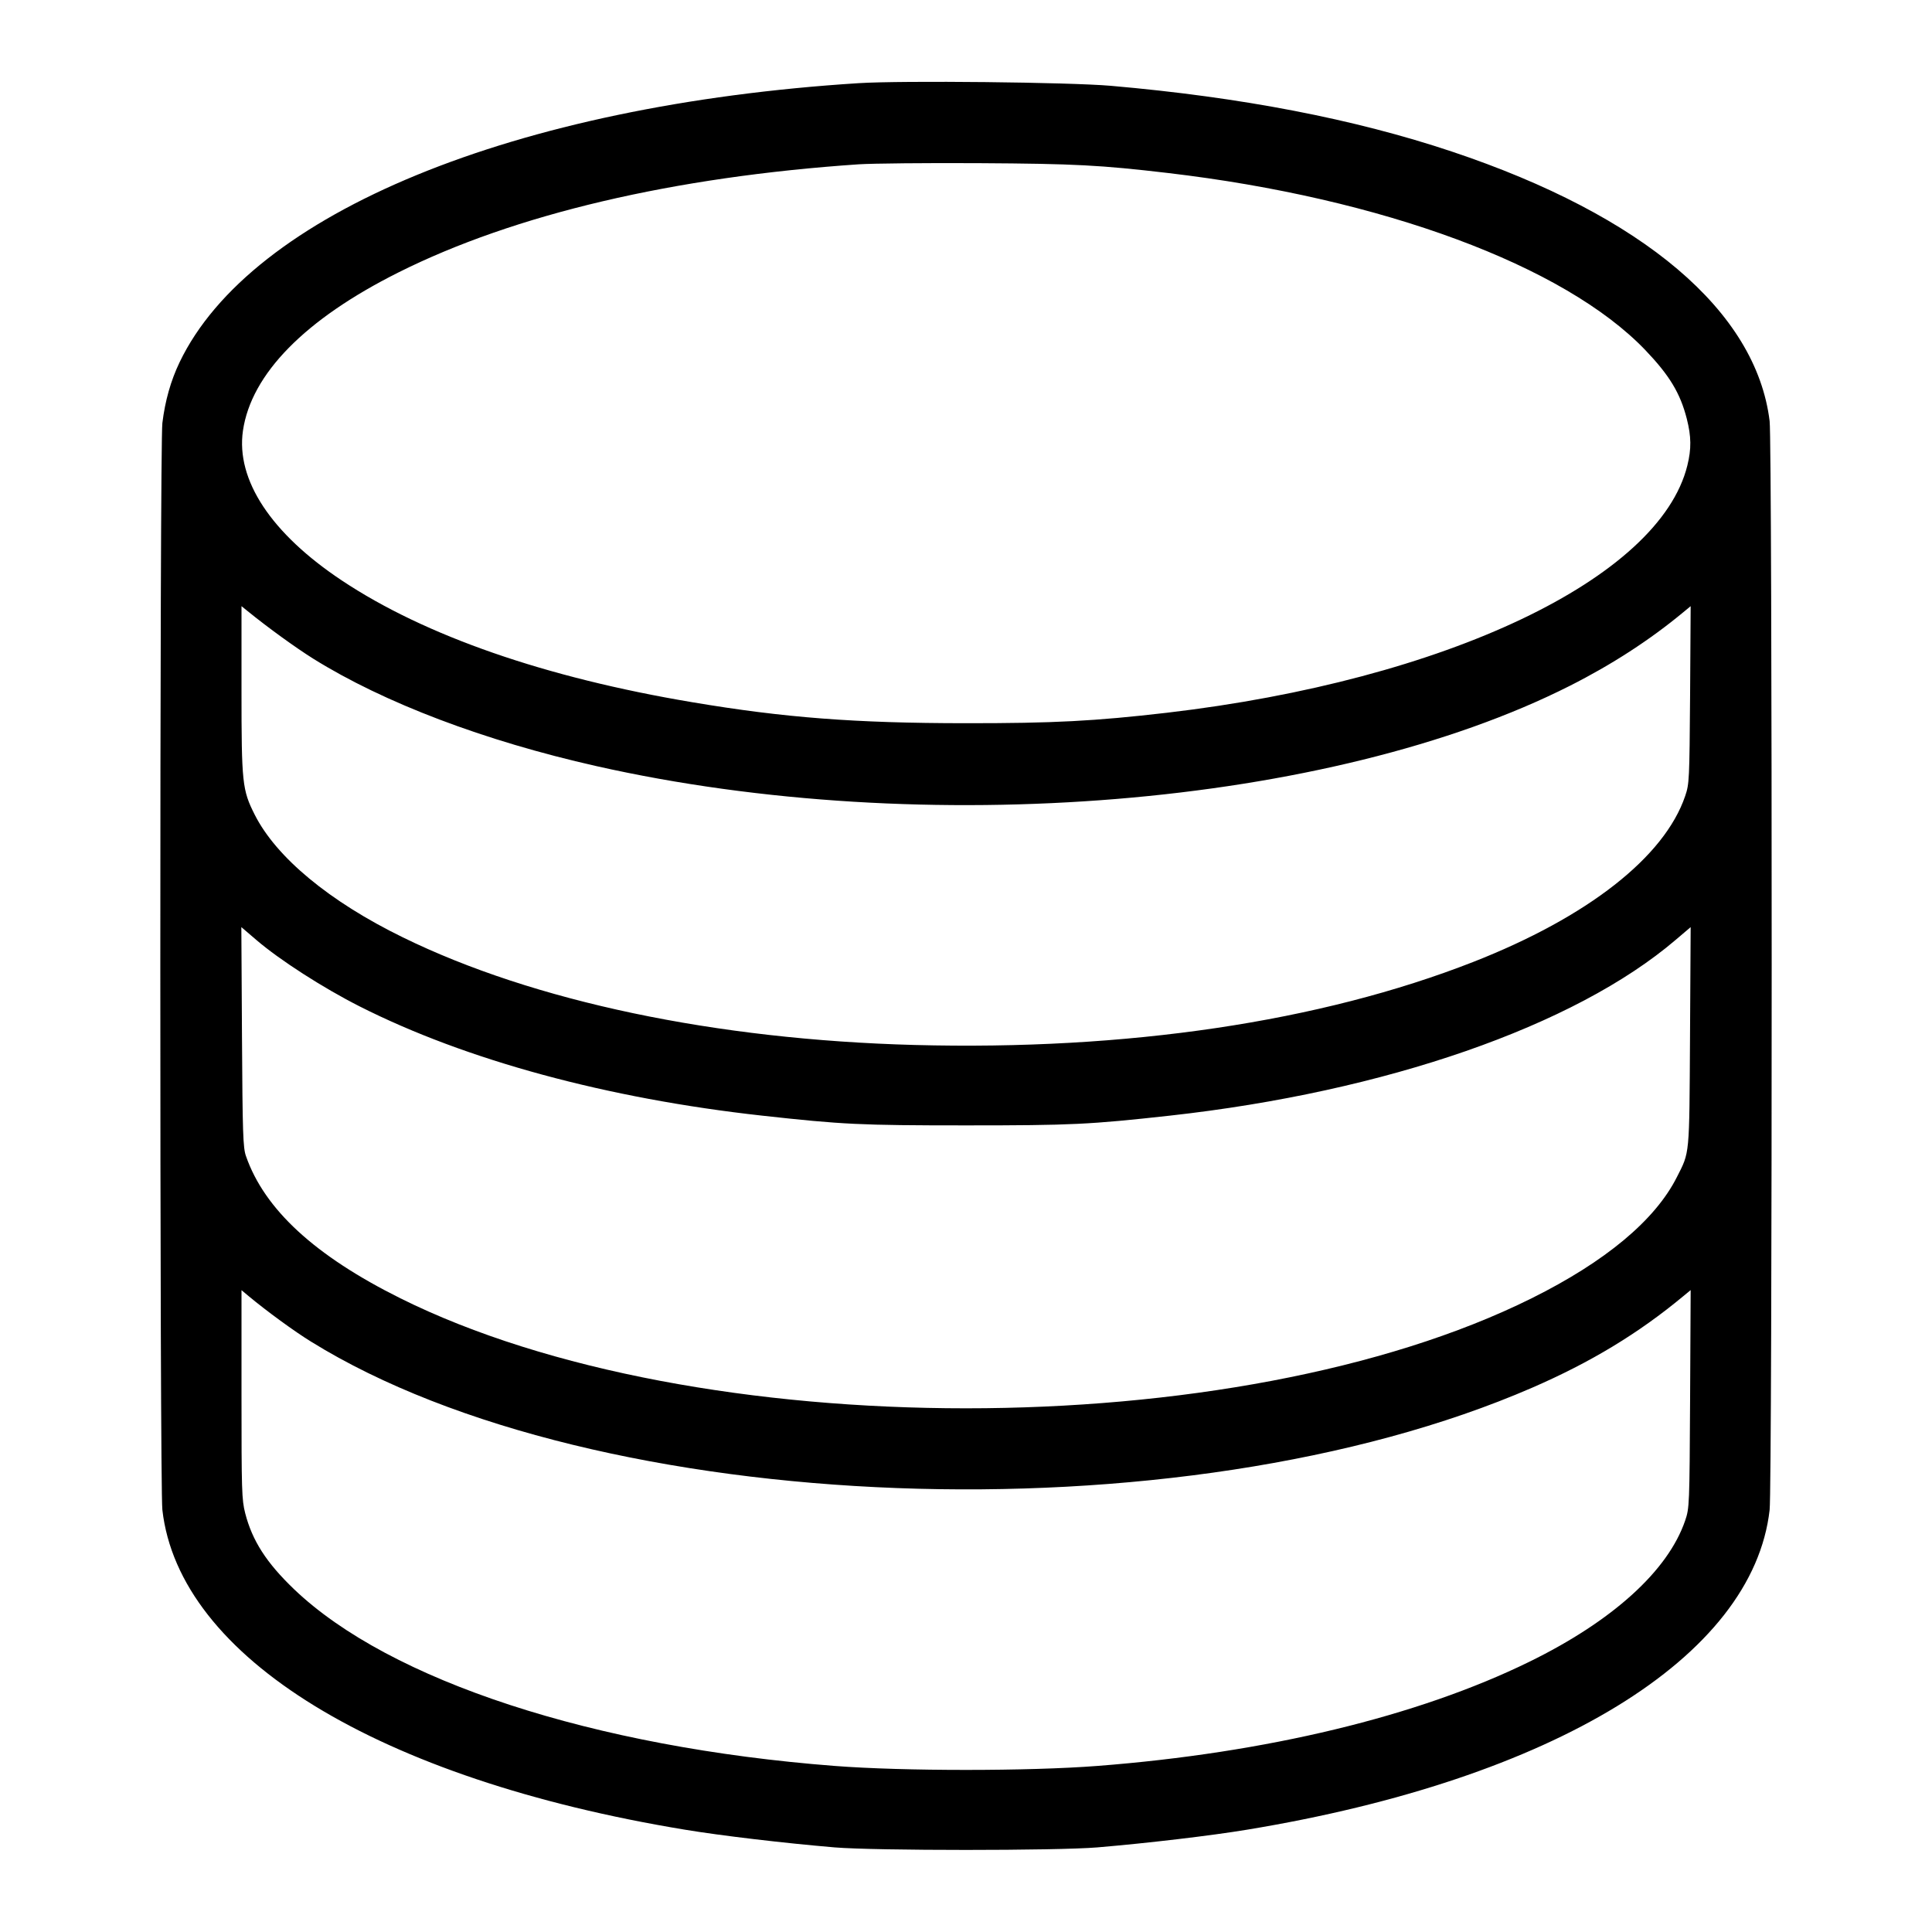
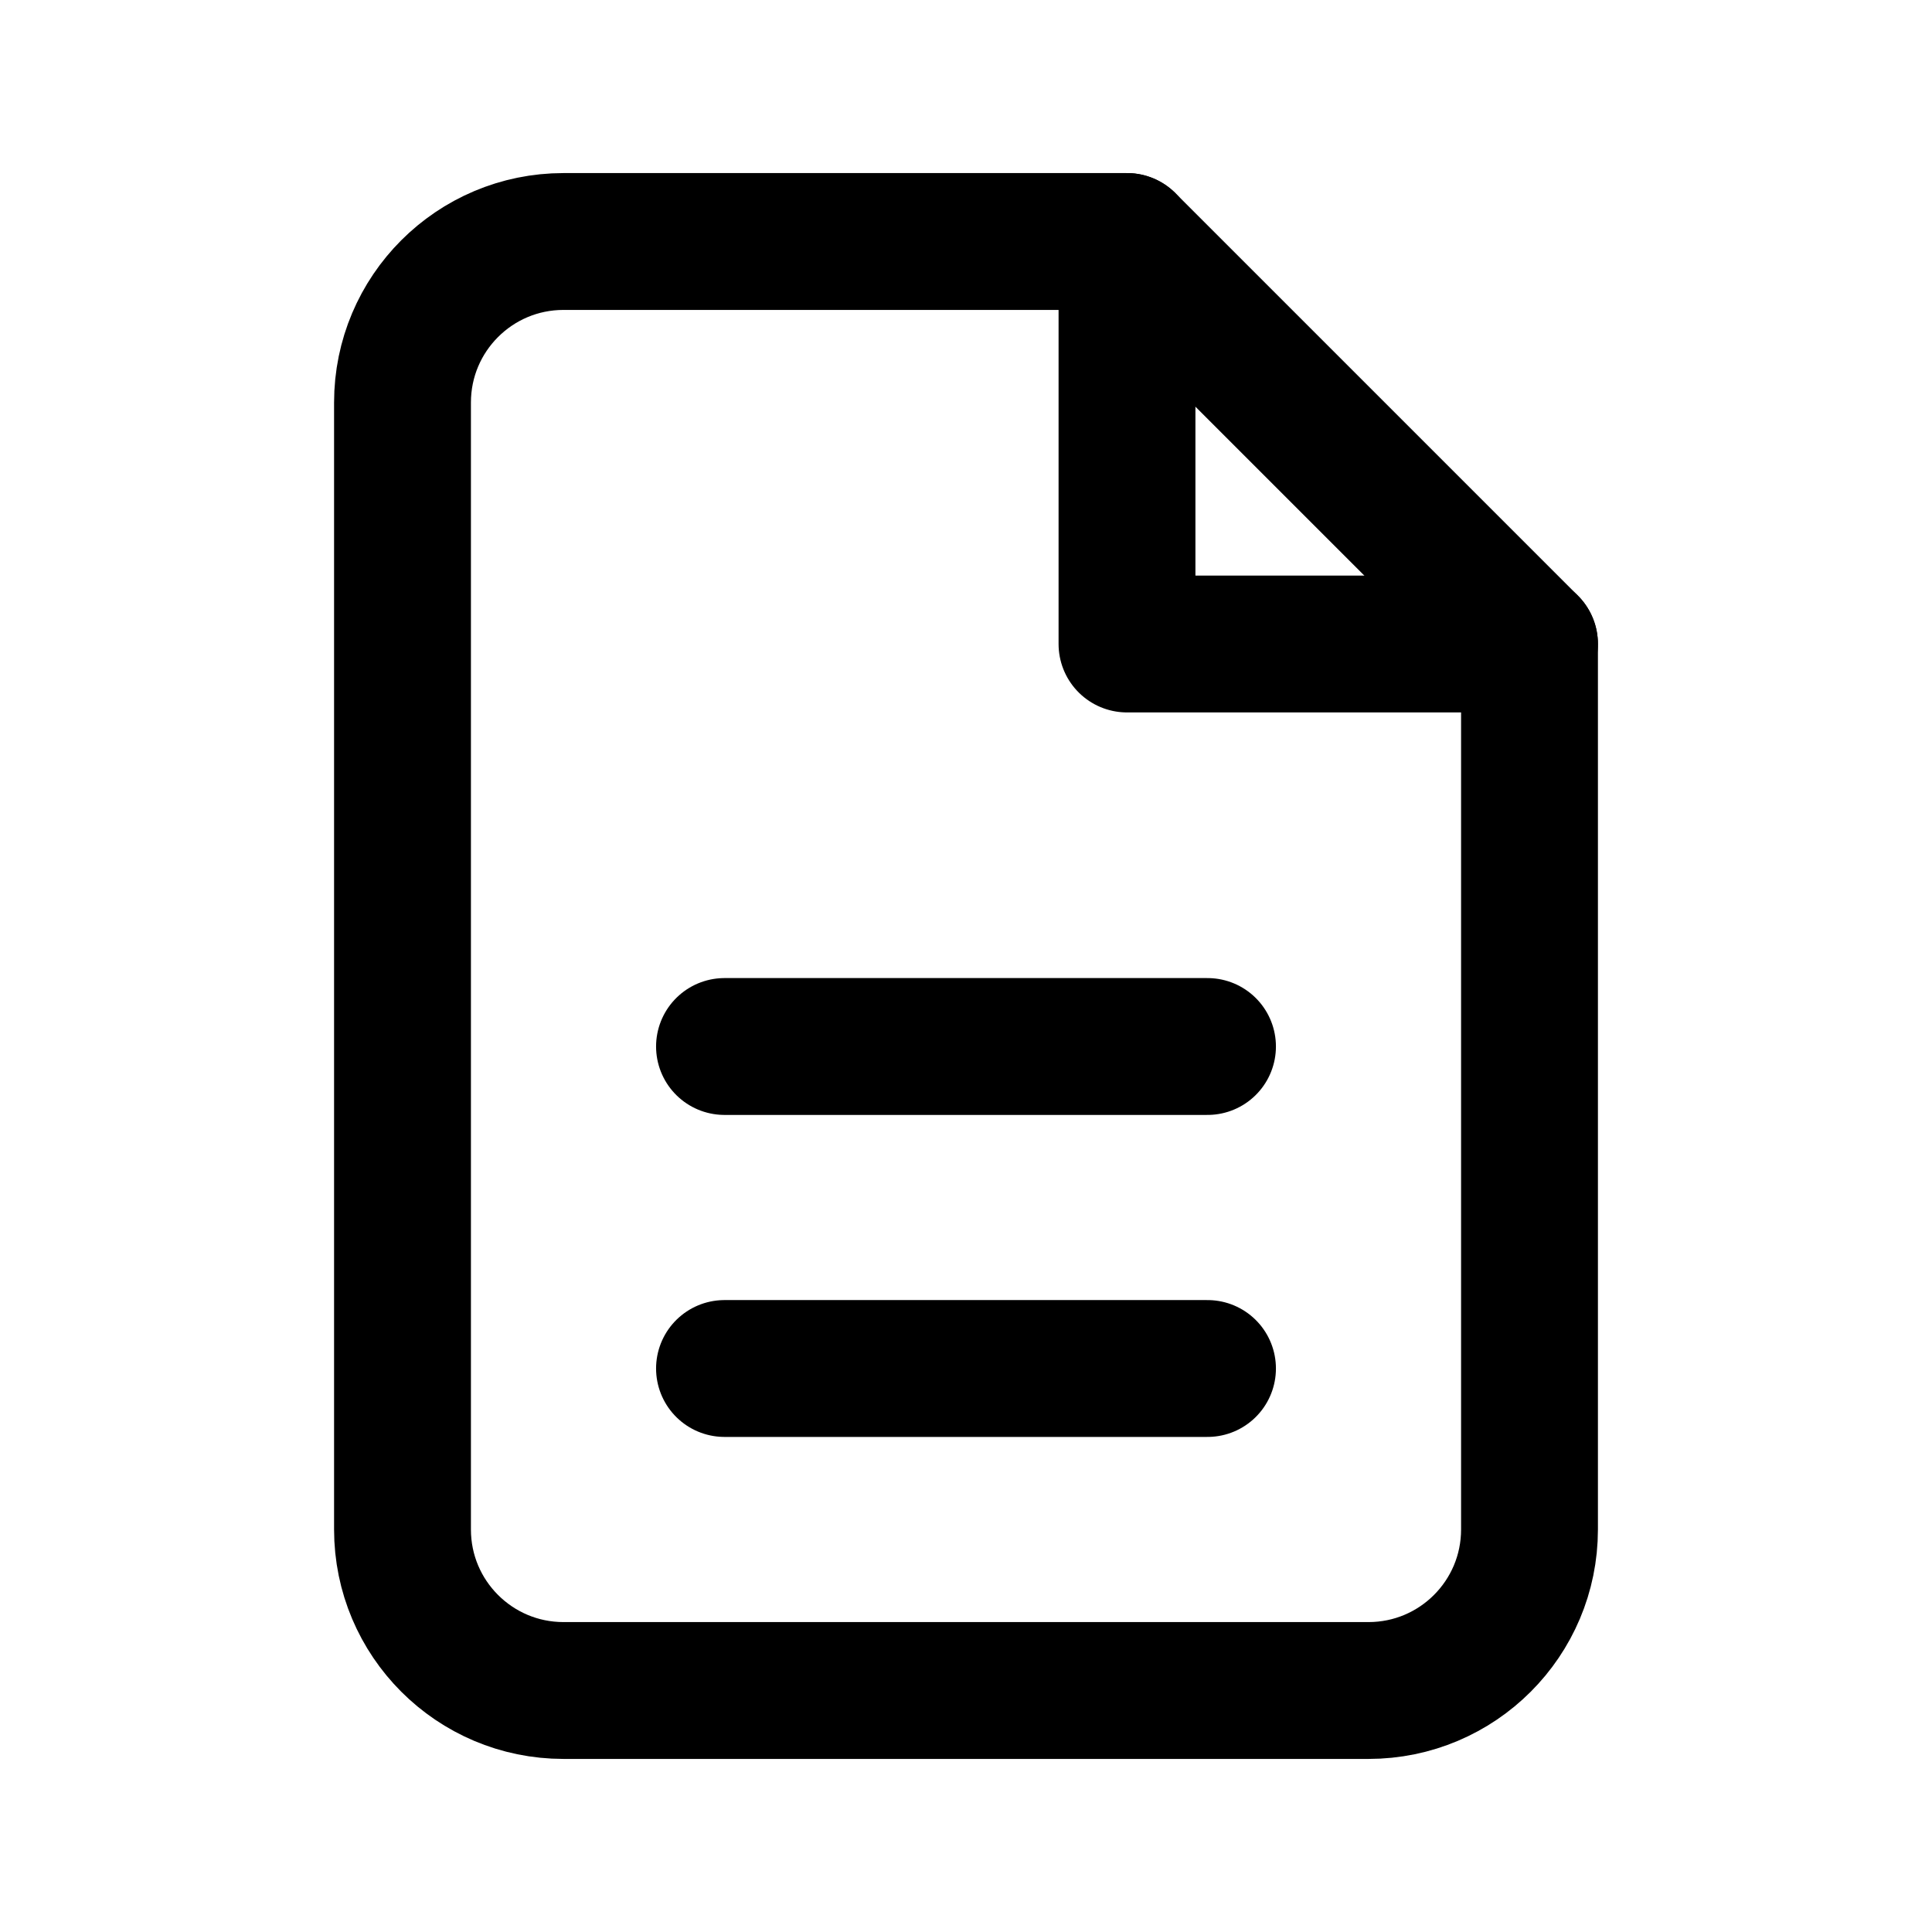
- <svg xmlns="http://www.w3.org/2000/svg" viewBox="0 0 24 24" version="1.1" id="Database-2--Streamline-Ultimate.svg">
-   <path d="M10.668 1.033C6.39 1.304 3.119 2.648 2.231 4.5C2.121 4.73 2.051 4.978 2.017 5.255C1.983 5.534 1.983 18.455 2.017 18.756C2.224 20.586 4.699 22.101 8.508 22.729C8.962 22.804 9.741 22.896 10.368 22.949C10.875 22.991 13.125 22.991 13.632 22.949C14.259 22.896 15.038 22.804 15.492 22.729C19.303 22.101 21.776 20.587 21.983 18.756C22.017 18.454 22.017 5.51 21.983 5.231C21.816 3.867 20.414 2.678 18.036 1.883C16.825 1.478 15.418 1.207 13.8 1.066C13.282 1.021 11.21 0.999 10.668 1.033M10.668 2.041C8.37 2.197 6.393 2.661 4.948 3.385C3.788 3.966 3.121 4.646 3.018 5.35C2.929 5.962 3.368 6.627 4.248 7.212C5.281 7.899 6.777 8.418 8.604 8.724C9.745 8.916 10.626 8.983 11.988 8.984C13.093 8.985 13.598 8.958 14.496 8.854C17.959 8.449 20.615 7.187 20.961 5.782C21.012 5.576 21.01 5.423 20.954 5.202C20.872 4.882 20.738 4.662 20.437 4.347C19.431 3.299 17.173 2.462 14.508 2.149C13.67 2.051 13.358 2.034 12.168 2.027C11.515 2.023 10.84 2.03 10.668 2.041M3 8.573C3 9.728 3.009 9.813 3.164 10.12C3.432 10.651 4.093 11.199 5.004 11.644C6.629 12.44 8.89 12.915 11.358 12.981C13.998 13.051 16.4 12.694 18.3 11.95C19.724 11.392 20.677 10.646 20.934 9.888C20.985 9.738 20.987 9.693 20.995 8.631L21.002 7.53 20.911 7.605C20.495 7.95 20.023 8.256 19.5 8.52C16.533 10.019 11.483 10.435 7.409 9.517C6.015 9.203 4.769 8.73 3.892 8.183C3.676 8.048 3.329 7.797 3.078 7.593L3 7.53 3 8.573M3.006 12.88C3.013 14.08 3.019 14.258 3.055 14.36C3.285 15.023 3.911 15.599 4.974 16.128C8.638 17.95 15.362 17.95 19.026 16.128C19.944 15.672 20.561 15.157 20.83 14.624C20.992 14.304 20.985 14.379 20.994 12.88L21.002 11.517 20.815 11.676C19.562 12.746 17.211 13.562 14.532 13.859C13.535 13.969 13.314 13.98 12 13.98C10.686 13.98 10.465 13.969 9.468 13.859C7.543 13.646 5.786 13.169 4.468 12.502C4.012 12.271 3.477 11.927 3.185 11.677L2.998 11.517 3.006 12.88M3 17.322C3 18.523 3.003 18.629 3.046 18.798C3.134 19.14 3.31 19.413 3.652 19.741C4.841 20.878 7.373 21.706 10.368 21.937C11.224 22.003 12.776 22.003 13.632 21.937C15.729 21.775 17.614 21.321 18.996 20.644C20.031 20.138 20.722 19.512 20.934 18.888C20.986 18.735 20.988 18.703 20.995 17.379L21.002 16.026 20.911 16.101C20.355 16.563 19.762 16.922 19.032 17.239C14.671 19.133 7.403 18.859 3.865 16.667C3.657 16.539 3.315 16.289 3.09 16.102L3 16.027 3 17.322" stroke="none" fill="currentColor" fill-rule="evenodd" />
+ <svg xmlns="http://www.w3.org/2000/svg" viewBox="0 0 24 24" fill="none" stroke="currentColor" stroke-width="1.7" stroke-linecap="round" stroke-linejoin="round">
+   <path d="M14 3H7a2 2 0 0 0-2 2v14a2 2 0 0 0 2 2h10a2 2 0 0 0 2-2V8z" />
+   <path d="M14 3v5h5" />
+   <path d="M9 13h6M9 17h6" />
</svg>
